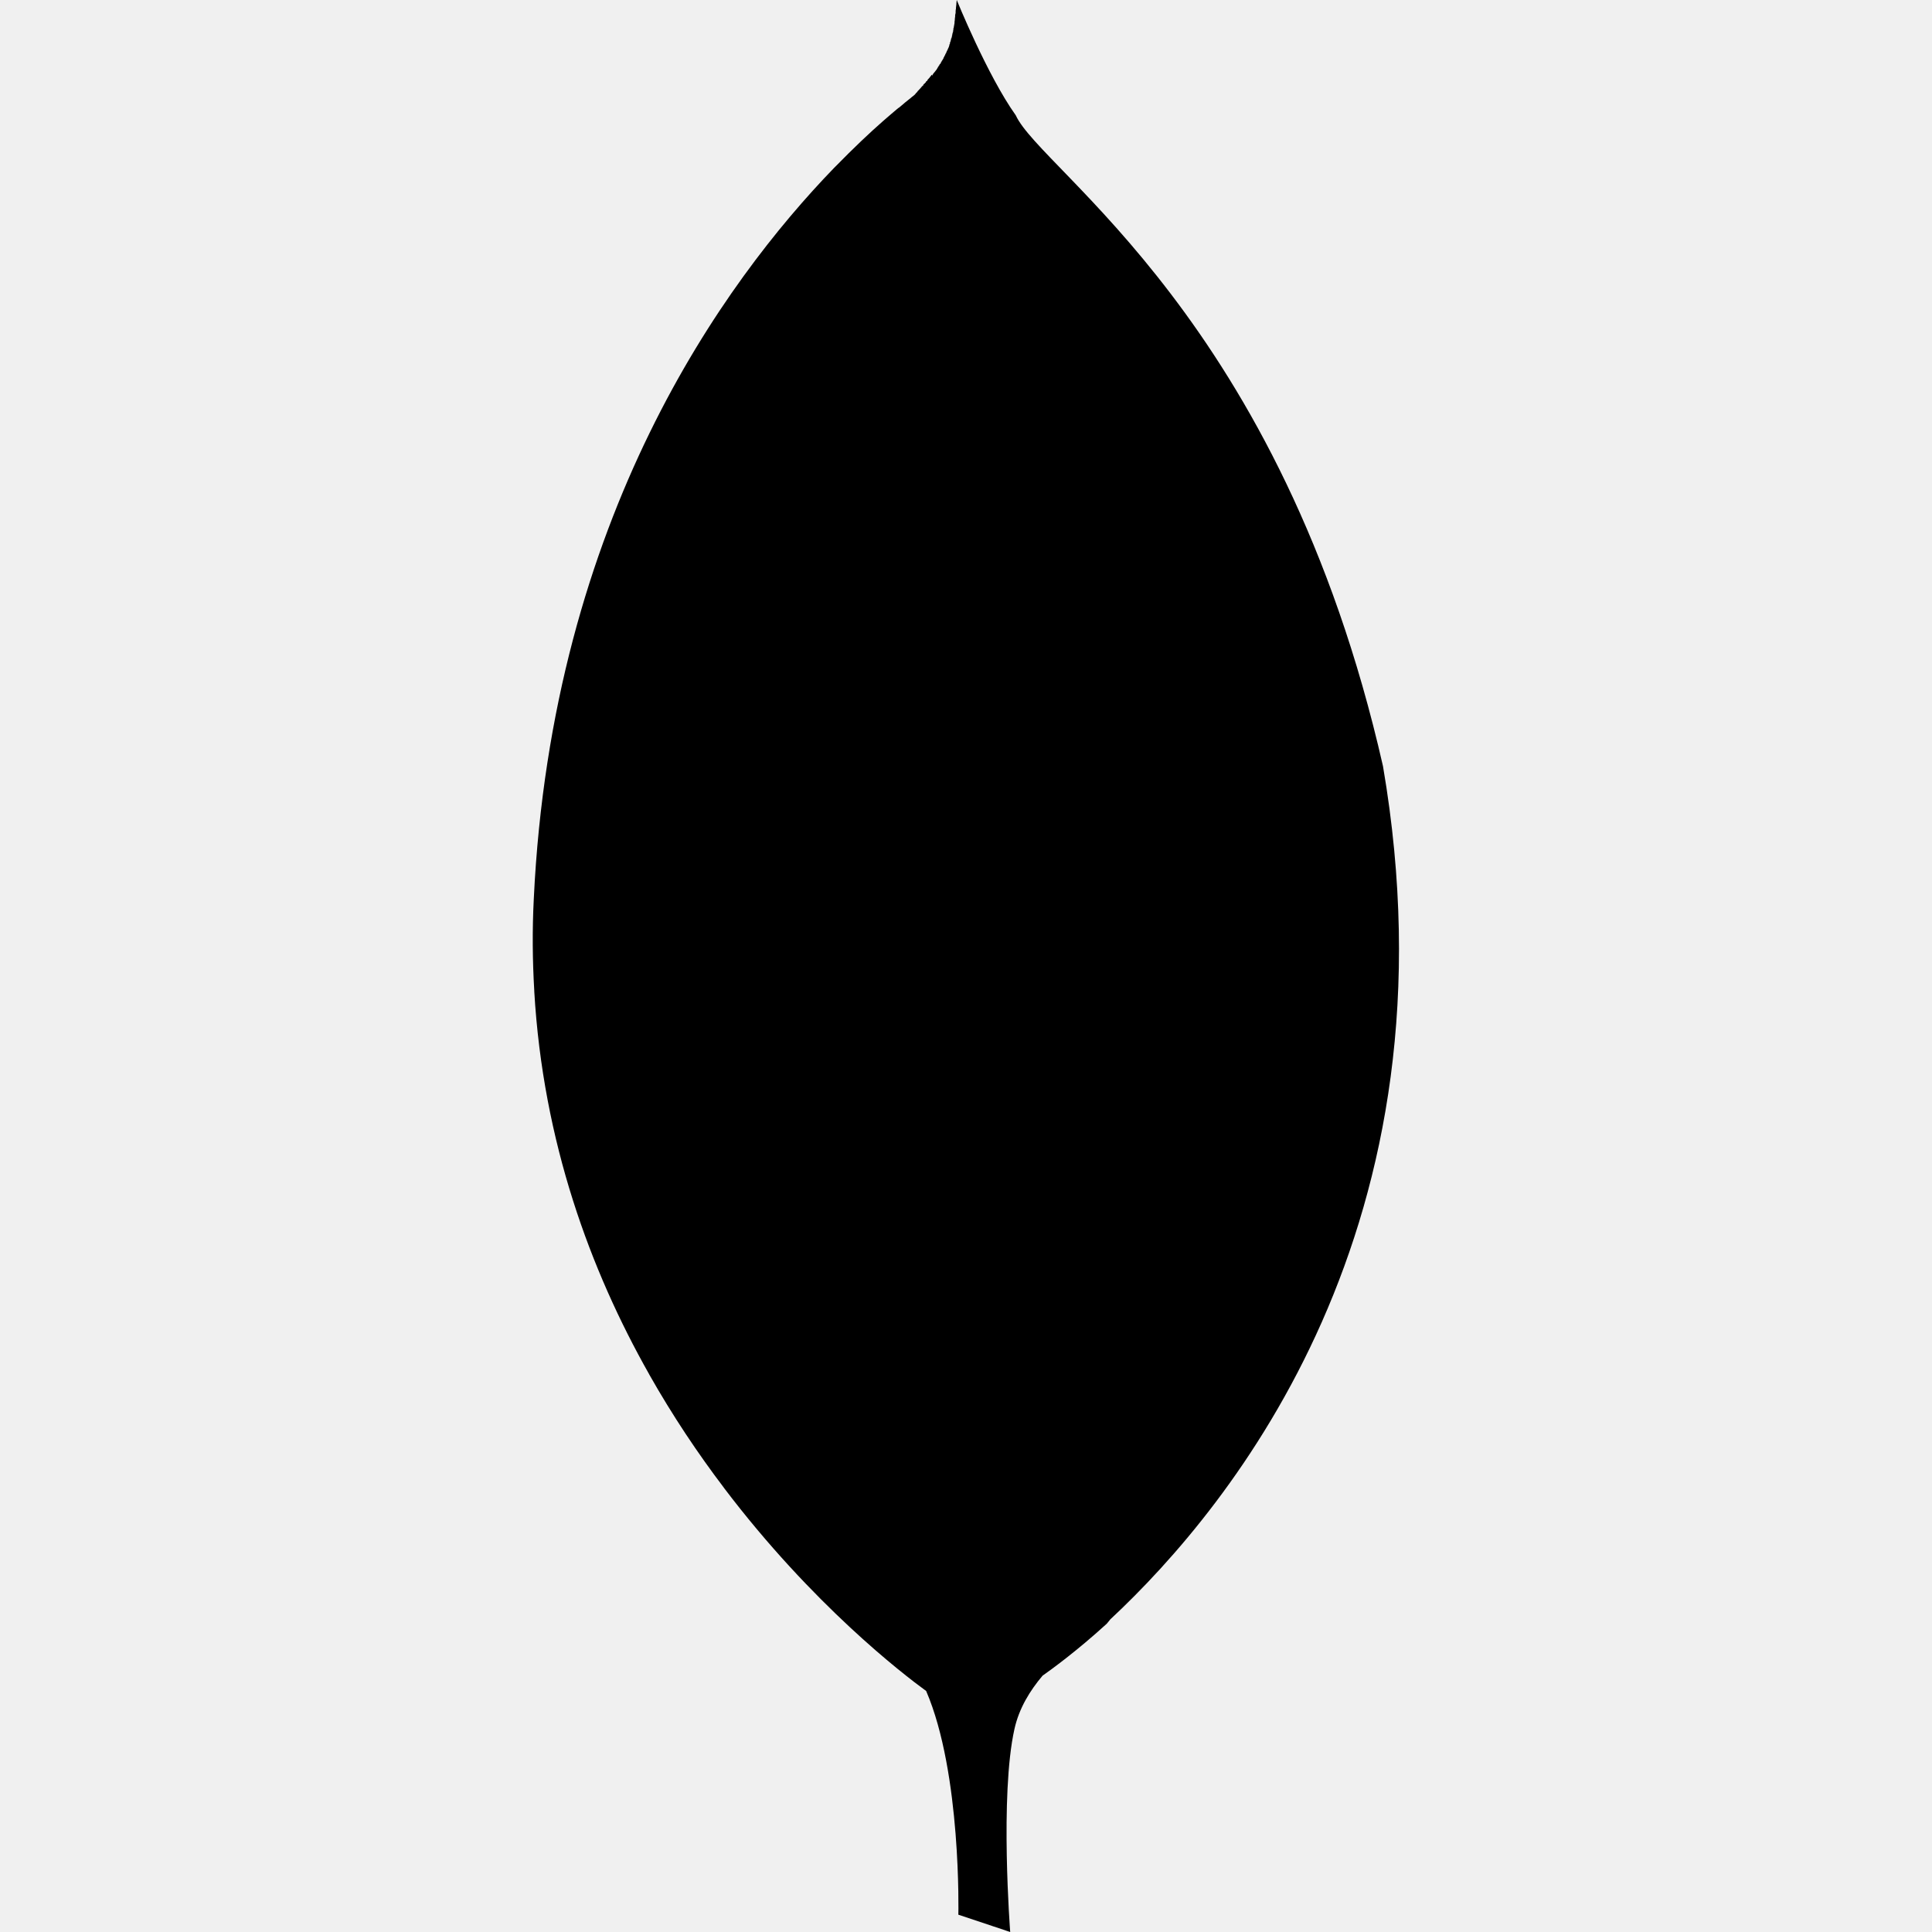
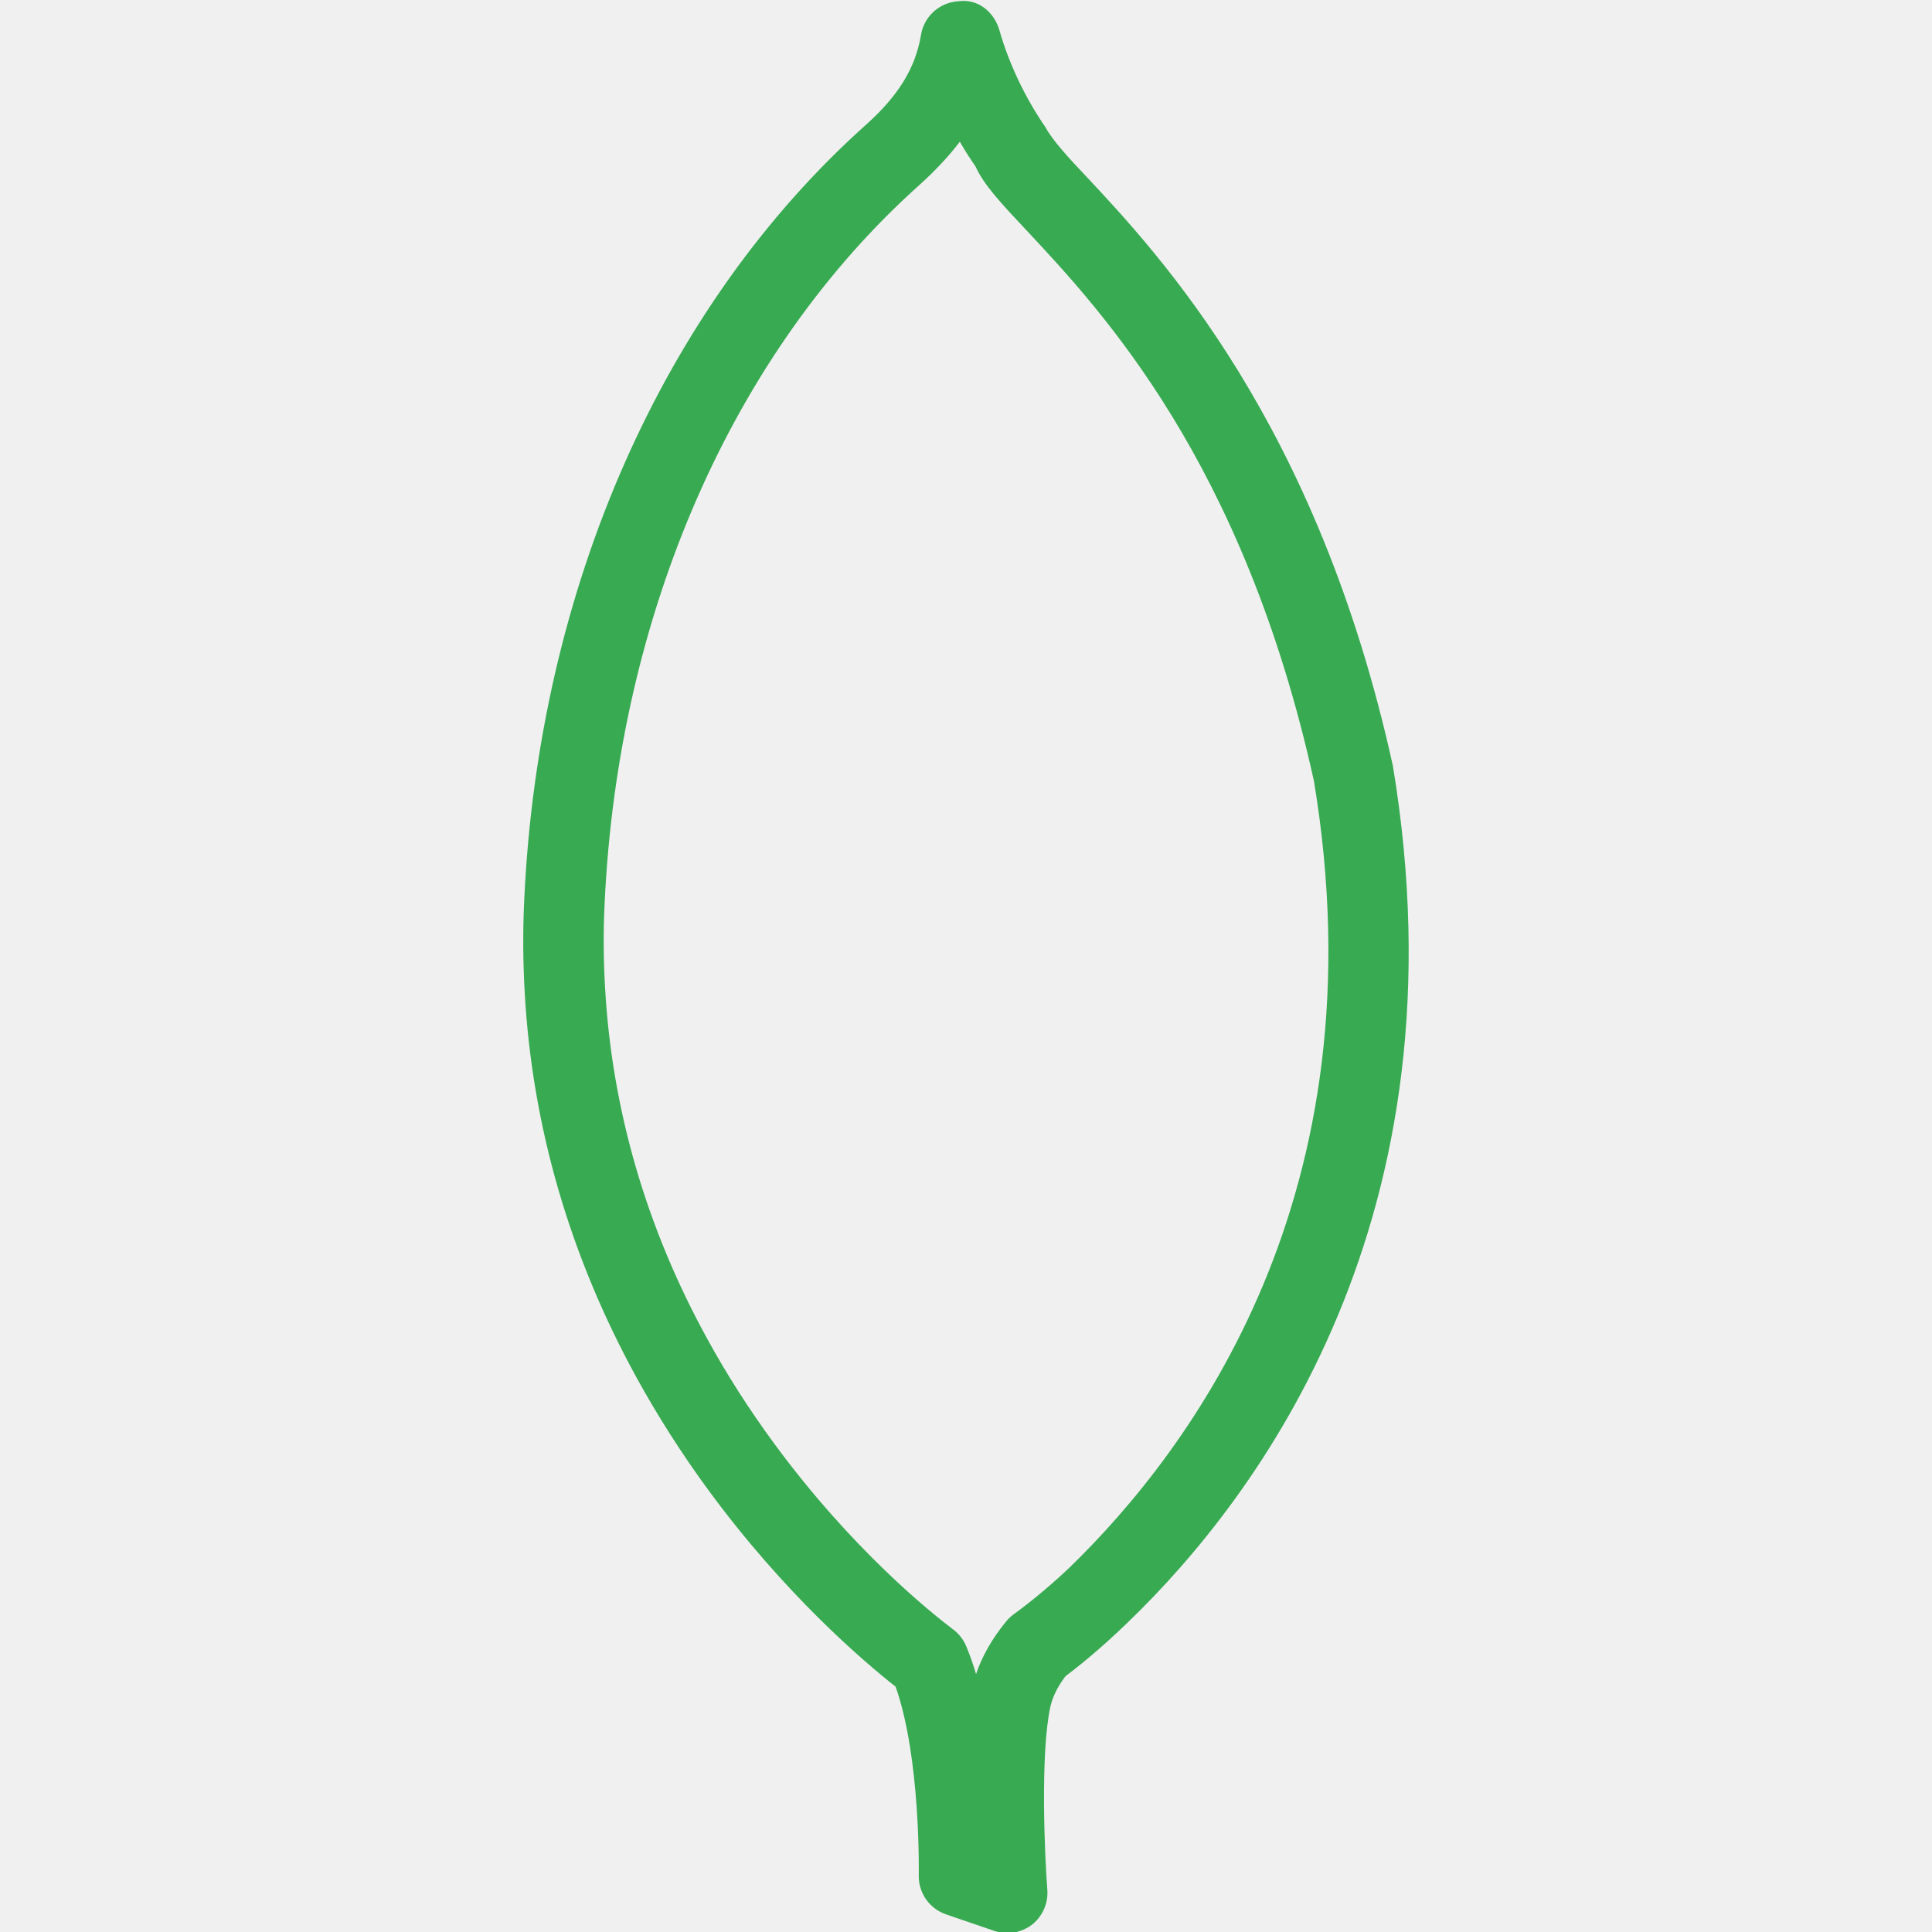
- <svg xmlns="http://www.w3.org/2000/svg" width="24px" height="24px" viewBox="0 0 24 24" role="img">
-   <path d="M17.18 9.518c-1.263-5.56-4.242-7.387-4.562-8.086C12.266.939 11.885 0 11.885 0c-.002.019-.004.031-.005.049v.013h-.001c-.002.015-.003.025-.004.039v.015h-.002c0 .01-.002.018-.002.026v.026h-.003c-.001.008-.001.018-.003.025v.021h-.002c0 .007 0 .015-.002.021v.02h-.002c0 .01-.001.022-.002.032v.002c-.003.017-.006.034-.009.05v.008h-.002c-.001.004-.003.008-.003.012v.017h-.003v.022h-.005v.018h-.005v.021h-.004v.019h-.004v.017h-.006v.014h-.004v.018h-.004v.014h-.005v.013H11.8v.015h-.004c-.001.001-.001.003-.001.004v.01h-.003c-.001.002-.001.004-.001.006v.006h-.002c-.001.003-.002.008-.002.01-.003.007-.007.014-.01.021v.002c-.002.002-.004.005-.005.007v.008h-.004v.008h-.005v.008h-.003v.01h-.006v.014h-.004v.004h-.004v.008h-.004v.011h-.004v.008h-.006v.011h-.004v.008h-.005v.008h-.003v.01h-.005v.008h-.004v.006h-.004v.008h-.006V.76h-.004v.006h-.005v.008h-.004v.011h-.005v.004h-.003v.008h-.006v.004h-.004v.01h-.004v.004h-.004v.008h-.005v.006h-.003l-.002.004v.004h-.002c-.001.002-.002.002-.002.004v.001h-.001c-.001.003-.002.005-.004.007v.003h-.001c-.005.006-.008.012-.012.018v.001c-.002.002-.007.006-.009.01v.002h-.001c-.001.001-.003.002-.003.003v.003h-.002l-.003.003v.001h-.001c0 .001-.002.002-.003.004v.004h-.003l-.002.002v.002h-.002c0 .002-.002.002-.002.003v.003h-.004c0 .001-.001.002-.002.003V.92h-.003v.004h-.004V.93h-.004v.008h-.005V.93h-.005v.004h-.004V.94h-.005v.008h-.005v.004h-.004v.006h-.004v.004h-.004V.97h-.006v.004h-.004V.98h-.005v.004h-.004v.005h-.005v.01h-.002v.004h-.006v.005h-.004v.002h-.004v.004h-.005v.01h-.004v.004h-.005v.004h-.004v.006h-.005v.004h-.005v.004h-.004v.004h-.004v.01h-.004v.005h-.006v.004h-.004v.004h-.005v.006h-.004v.004h-.005v.007h-.004v.004h-.006V1.1h-.002v.004h-.004v.004h-.005v.004h-.004v.006h-.005v.004h-.003c-.001.001-.001.002-.001.002v.002h-.002l-.004.004s-.002.002-.004.003v.006h-.004v.005h-.004v.004h-.004v.004h-.003l-.003.003v.003h-.002l-.002.002v.003h-.002c-.005.006-.007.01-.014.016-.002.002-.008.007-.012.01-.012.008-.027.021-.039.032-.008.005-.016.012-.022.017v.001h-.001c-.016.013-.031.025-.049.039v.001c-.024.02-.047.039-.074.062V1.34h-.002c-.057.047-.117.1-.186.159V1.5h-.001c-.169.148-.37.338-.595.568l-.015.015-.004.004C9 3.494 6.857 6.426 6.631 11.164c-.02.392-.016.773.006 1.144v.009c.109 1.867.695 3.461 1.428 4.756v.001c.292.516.607.985.926 1.405v.001c1.102 1.455 2.227 2.317 2.514 2.526.441 1.023.4 2.779.4 2.779l.644.215s-.131-1.701.053-2.522c.057-.257.192-.476.349-.662.106-.075.42-.301.797-.645.018-.019.028-.036.044-.054 1.521-1.418 4.362-4.91 3.388-10.599z" />
+ <svg xmlns="http://www.w3.org/2000/svg" width="20" height="20" viewBox="0 0 20 20" fill="none">
+   <g clip-path="url(#clip0_2_121)">
+     <path d="M10.427 20.011C10.381 20.011 10.336 20.003 10.291 19.988L9.792 19.817C9.621 19.758 9.507 19.594 9.511 19.414C9.511 19.401 9.533 18.2 9.271 17.46C8.932 17.193 8.126 16.505 7.335 15.428C7.06 15.053 6.808 14.659 6.588 14.258C5.899 13.002 5.51 11.663 5.432 10.279C5.414 9.961 5.411 9.641 5.427 9.313C5.575 6.094 6.865 3.17 8.964 1.292C9.302 0.99 9.477 0.702 9.534 0.362C9.565 0.17 9.726 0.024 9.922 0.013C10.13 -0.015 10.293 0.128 10.347 0.316C10.441 0.651 10.614 1.016 10.822 1.316C10.893 1.451 11.072 1.644 11.232 1.813C12.013 2.647 13.639 4.382 14.419 7.928C15.195 12.6 13.034 15.485 11.678 16.792C11.378 17.083 11.144 17.266 11.03 17.352C10.947 17.461 10.897 17.565 10.873 17.669C10.768 18.157 10.814 19.203 10.842 19.565C10.852 19.705 10.791 19.84 10.681 19.926C10.607 19.981 10.518 20.011 10.427 20.011ZM9.936 1.467C9.821 1.619 9.682 1.766 9.521 1.912C7.587 3.641 6.398 6.353 6.259 9.352C6.244 9.651 6.247 9.942 6.264 10.231C6.336 11.49 6.691 12.711 7.32 13.857C7.522 14.226 7.754 14.589 8.008 14.935C8.82 16.042 9.637 16.694 9.867 16.868C9.927 16.913 9.973 16.972 10.002 17.041C10.04 17.132 10.074 17.229 10.104 17.33C10.168 17.142 10.27 16.963 10.414 16.787C10.436 16.759 10.463 16.734 10.491 16.713C10.568 16.657 10.796 16.488 11.069 16.23C12.338 14.998 14.311 12.359 13.602 8.086C12.874 4.784 11.41 3.223 10.624 2.382C10.359 2.1 10.184 1.913 10.098 1.722C10.043 1.643 9.988 1.558 9.936 1.467Z" fill="#38AA52" />
+   </g>
+   <defs>
+     <clipPath id="clip0_2_121">
+       <rect width="20" height="20" fill="white" />
+     </clipPath>
+   </defs>
</svg>
